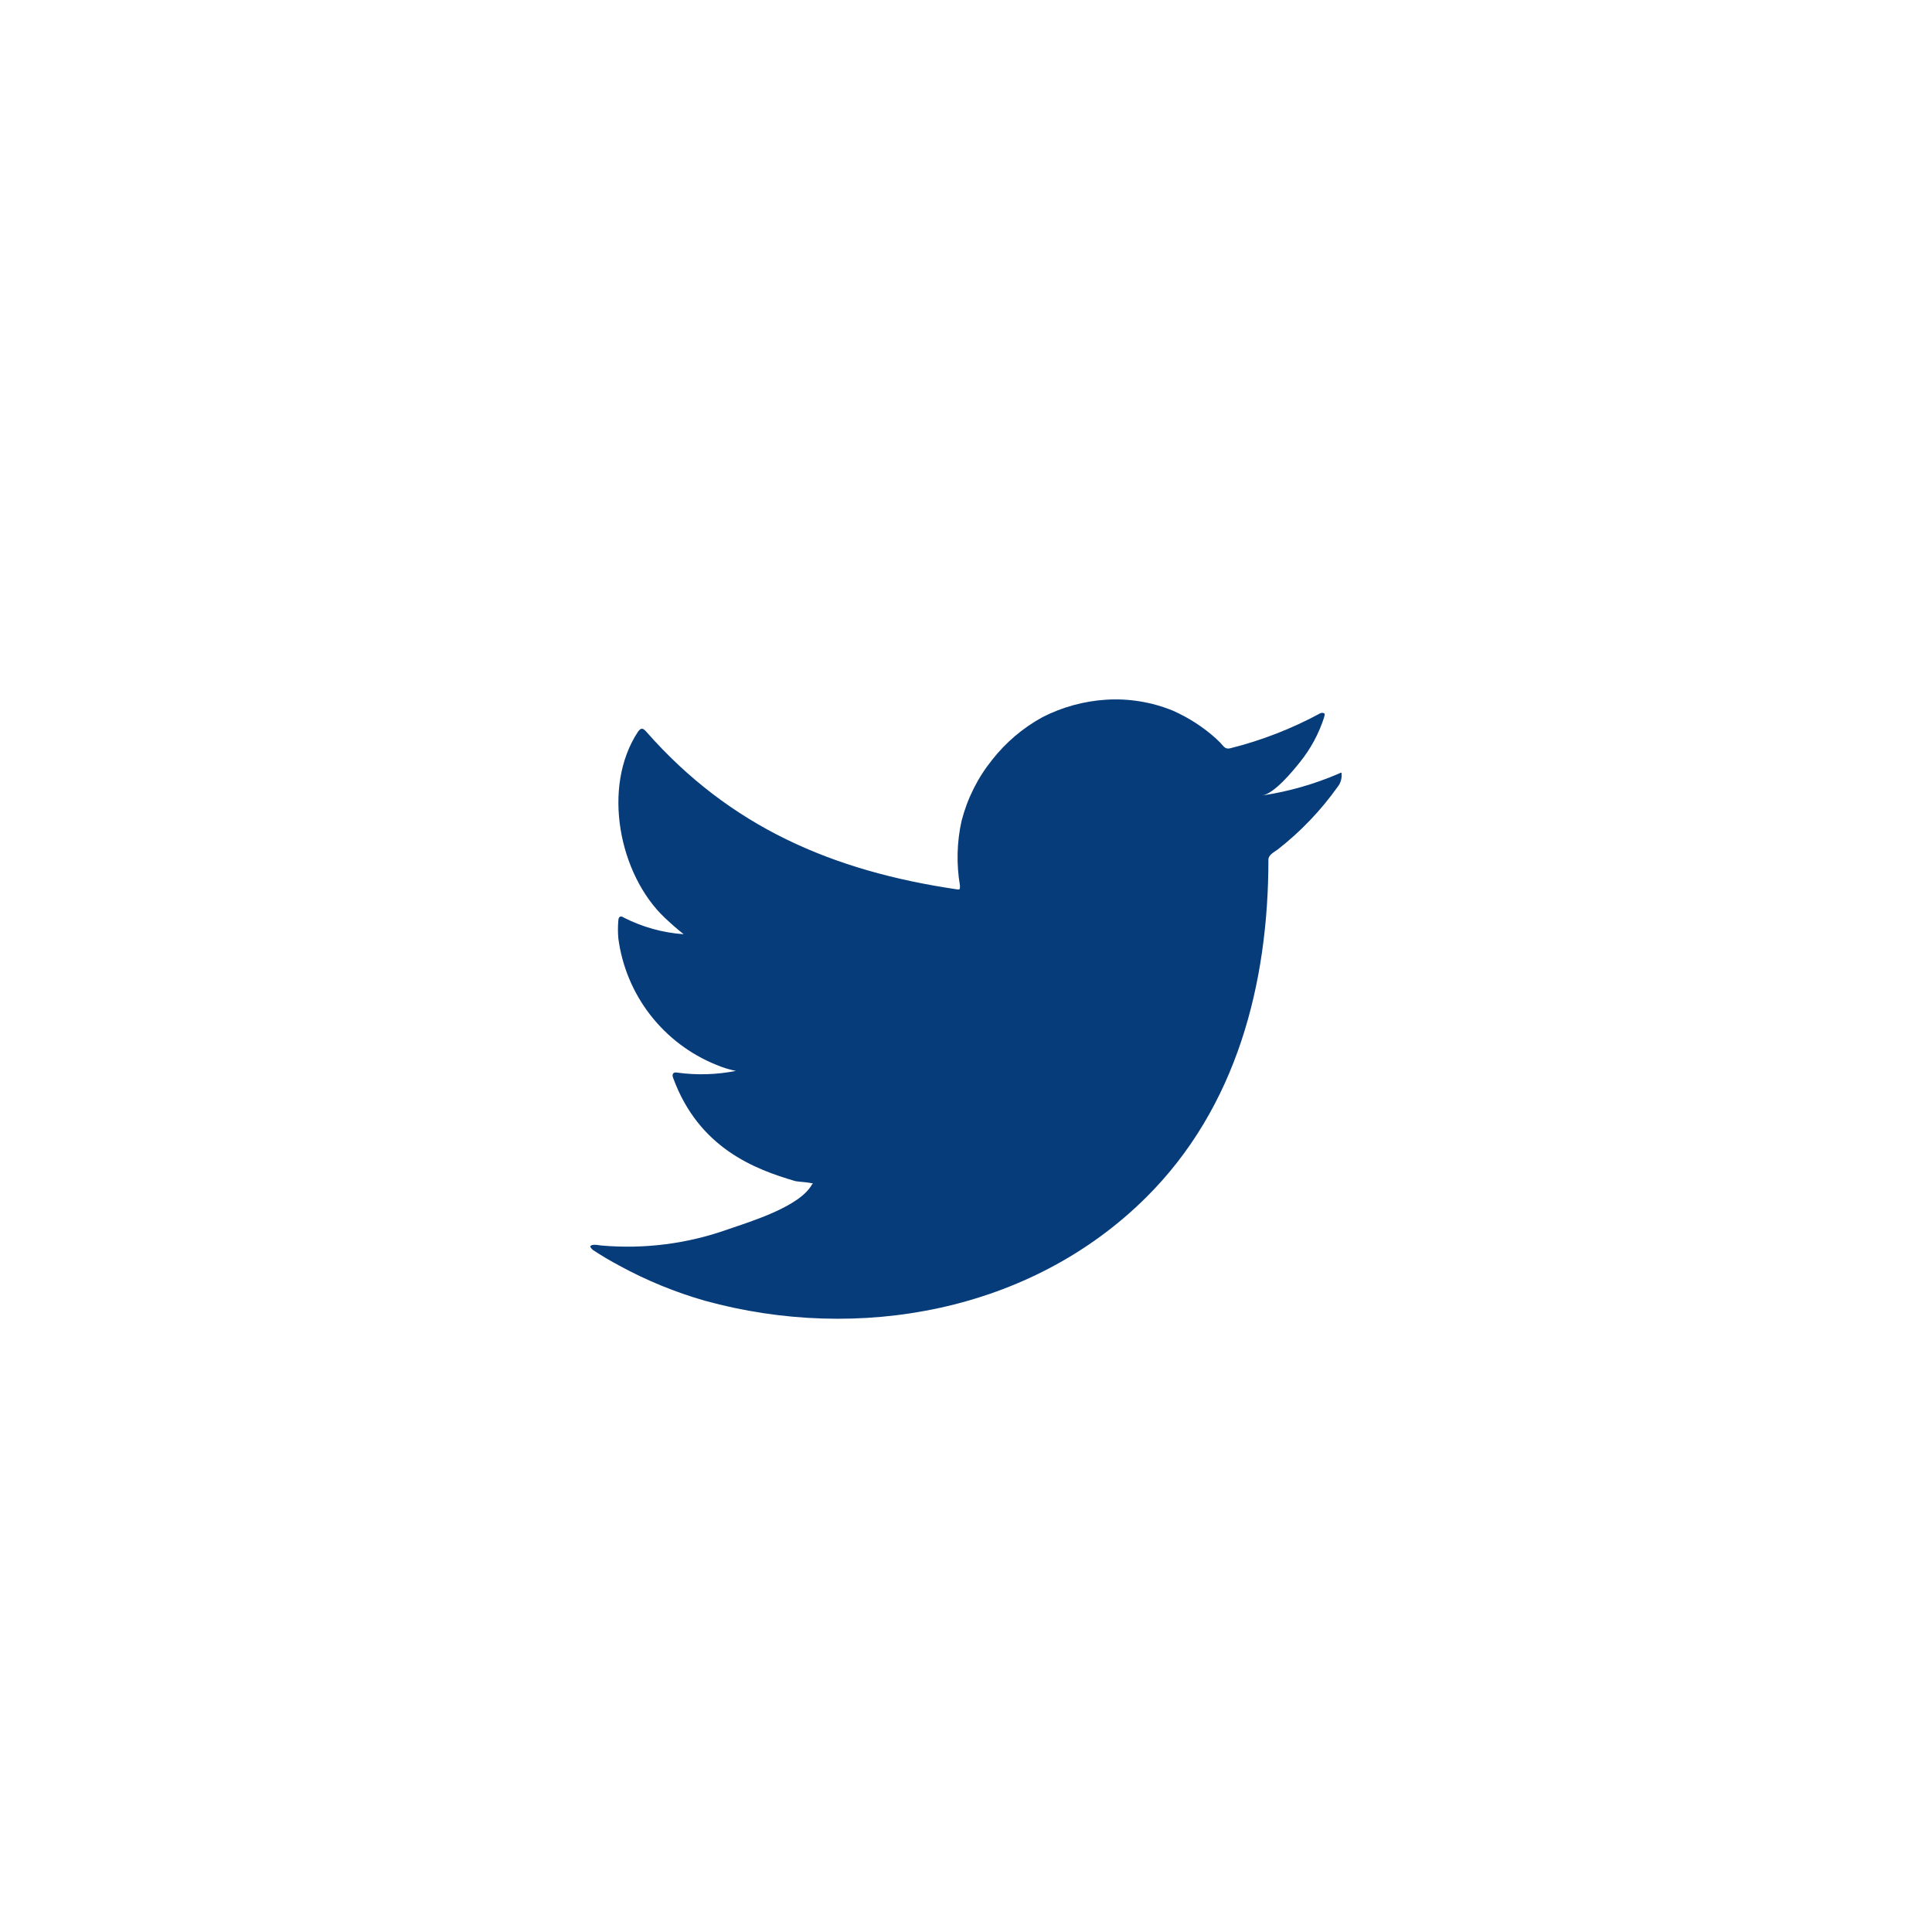
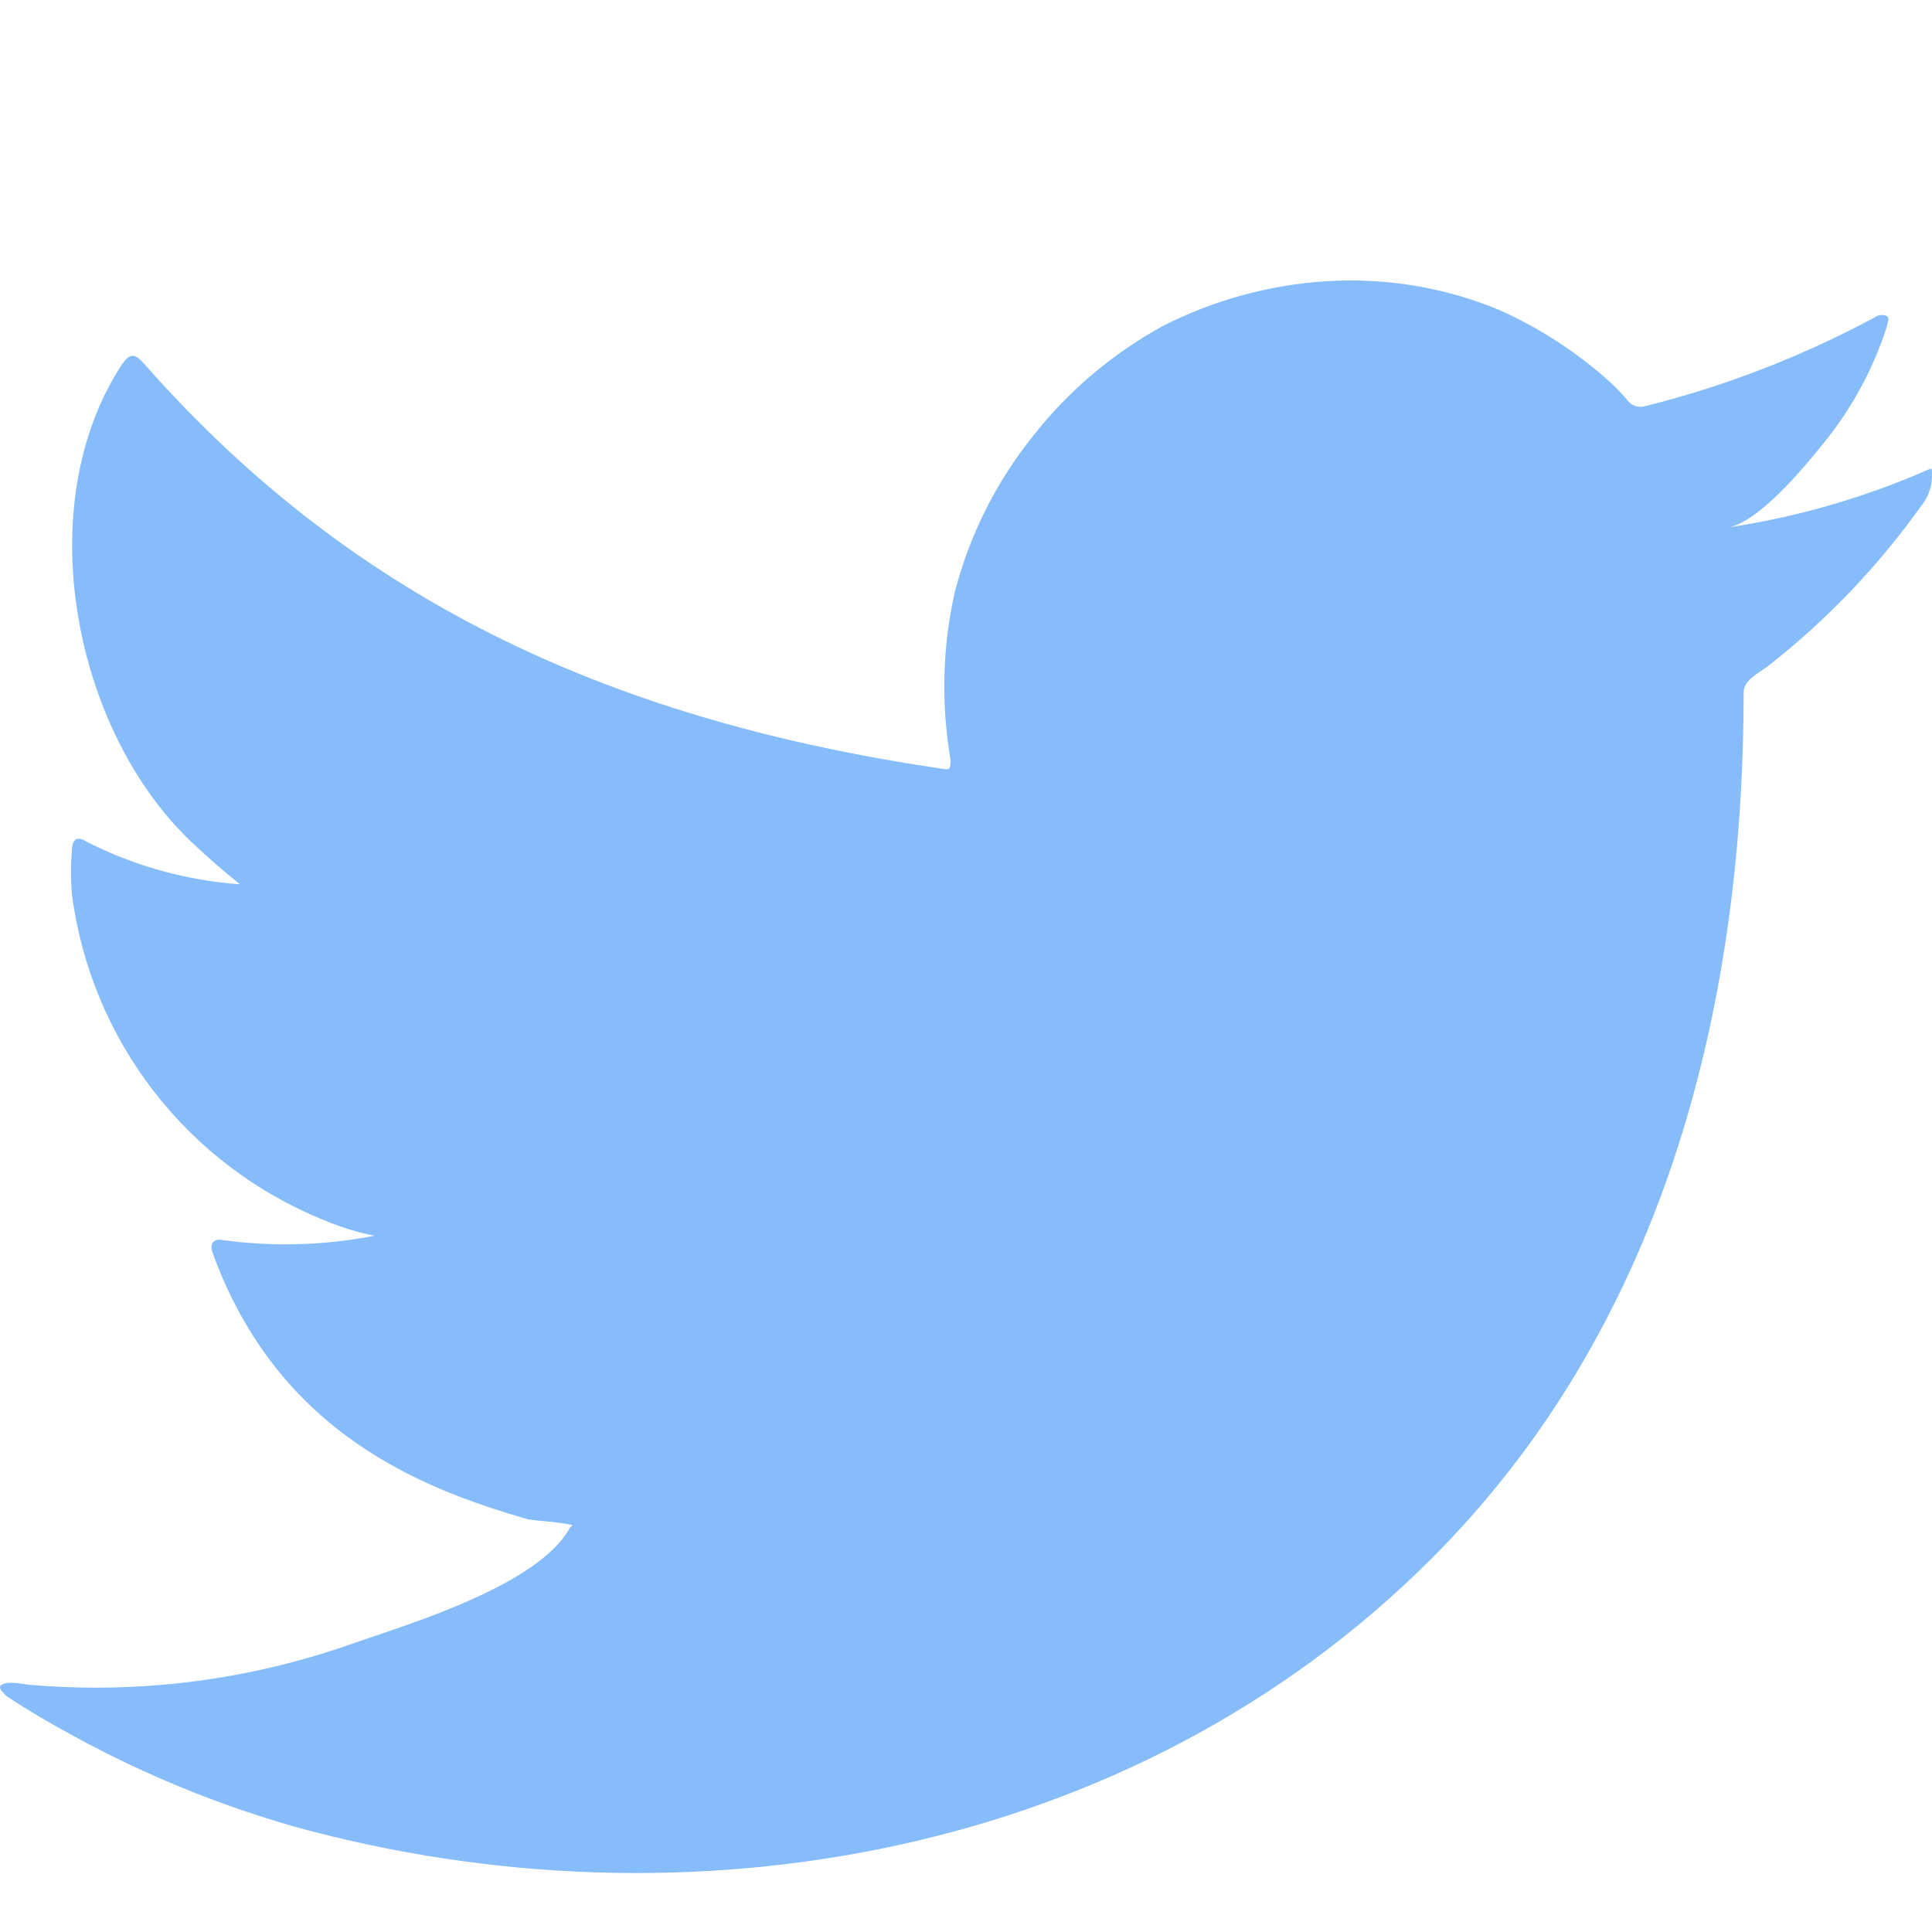
- <svg xmlns="http://www.w3.org/2000/svg" width="72" height="72" viewBox="0 0 72 72" fill="none">
-   <path d="M49.876 28.838C48.97 29.227 48.018 29.499 47.042 29.645C47.498 29.567 48.169 28.747 48.436 28.414C48.842 27.913 49.151 27.341 49.348 26.727C49.348 26.682 49.394 26.617 49.348 26.584C49.325 26.572 49.299 26.565 49.273 26.565C49.247 26.565 49.221 26.572 49.198 26.584C48.139 27.158 47.012 27.595 45.844 27.887C45.803 27.899 45.76 27.9 45.719 27.89C45.677 27.88 45.64 27.858 45.61 27.828C45.519 27.72 45.421 27.618 45.316 27.522C44.84 27.095 44.299 26.746 43.714 26.486C42.925 26.163 42.072 26.022 41.22 26.076C40.394 26.128 39.587 26.35 38.849 26.727C38.123 27.125 37.485 27.666 36.974 28.317C36.435 28.986 36.047 29.764 35.834 30.596C35.658 31.388 35.639 32.206 35.775 33.006C35.775 33.143 35.775 33.162 35.658 33.143C31.015 32.459 27.204 30.811 24.091 27.275C23.955 27.118 23.883 27.118 23.772 27.275C22.418 29.333 23.075 32.589 24.769 34.198C24.997 34.413 25.231 34.621 25.479 34.816C24.702 34.761 23.945 34.551 23.251 34.198C23.121 34.113 23.049 34.159 23.043 34.315C23.024 34.532 23.024 34.749 23.043 34.966C23.179 36.005 23.588 36.989 24.229 37.817C24.87 38.645 25.719 39.289 26.69 39.681C26.927 39.783 27.173 39.859 27.426 39.909C26.707 40.051 25.97 40.073 25.244 39.974C25.088 39.942 25.029 40.027 25.088 40.176C26.045 42.782 28.123 43.576 29.647 44.019C29.855 44.051 30.064 44.051 30.298 44.104C30.298 44.104 30.298 44.104 30.259 44.143C29.81 44.963 27.992 45.517 27.159 45.803C25.637 46.35 24.015 46.559 22.405 46.416C22.151 46.377 22.092 46.383 22.027 46.416C21.962 46.448 22.027 46.52 22.099 46.585C22.424 46.8 22.75 46.989 23.088 47.171C24.097 47.721 25.163 48.158 26.267 48.474C31.985 50.05 38.419 48.891 42.711 44.625C46.085 41.277 47.27 36.66 47.27 32.035C47.27 31.86 47.485 31.755 47.609 31.664C48.463 30.999 49.215 30.214 49.843 29.333C49.952 29.201 50.007 29.034 49.999 28.864C49.999 28.766 49.999 28.785 49.876 28.838Z" fill="#063C7A" />
+ <svg xmlns="http://www.w3.org/2000/svg" width="28" height="28" viewBox="0 0 28 28" fill="none">
+   <path d="M27.875 6.837C26.97 7.227 26.018 7.498 25.042 7.645C25.498 7.567 26.169 6.746 26.436 6.414C26.842 5.913 27.151 5.341 27.348 4.727C27.348 4.681 27.393 4.616 27.348 4.584C27.325 4.571 27.299 4.565 27.273 4.565C27.247 4.565 27.221 4.571 27.198 4.584C26.139 5.157 25.012 5.595 23.844 5.886C23.803 5.899 23.76 5.9 23.719 5.89C23.677 5.879 23.64 5.858 23.61 5.828C23.519 5.719 23.421 5.617 23.317 5.522C22.84 5.095 22.299 4.745 21.714 4.486C20.925 4.162 20.072 4.022 19.22 4.076C18.393 4.128 17.587 4.35 16.849 4.727C16.123 5.125 15.485 5.665 14.974 6.316C14.435 6.986 14.047 7.763 13.834 8.596C13.658 9.387 13.639 10.206 13.775 11.005C13.775 11.142 13.775 11.162 13.658 11.142C9.014 10.458 5.204 8.811 2.091 5.274C1.955 5.118 1.883 5.118 1.772 5.274C0.418 7.332 1.075 10.588 2.769 12.197C2.997 12.412 3.231 12.62 3.479 12.816C2.702 12.761 1.945 12.55 1.251 12.197C1.121 12.113 1.049 12.158 1.043 12.314C1.024 12.531 1.024 12.749 1.043 12.966C1.179 14.004 1.588 14.988 2.229 15.816C2.87 16.645 3.719 17.288 4.69 17.681C4.927 17.782 5.173 17.859 5.426 17.909C4.707 18.05 3.97 18.072 3.244 17.974C3.088 17.941 3.029 18.026 3.088 18.176C4.045 20.781 6.123 21.576 7.647 22.018C7.855 22.051 8.064 22.051 8.298 22.103C8.298 22.103 8.298 22.103 8.259 22.142C7.81 22.963 5.993 23.516 5.159 23.803C3.637 24.349 2.015 24.558 0.405 24.415C0.151 24.376 0.092 24.383 0.027 24.415C-0.038 24.448 0.027 24.519 0.098 24.584C0.424 24.799 0.75 24.988 1.088 25.171C2.097 25.721 3.162 26.157 4.267 26.473C9.985 28.049 16.419 26.89 20.711 22.624C24.085 19.277 25.27 14.659 25.27 10.035C25.27 9.859 25.485 9.755 25.609 9.664C26.463 8.999 27.215 8.213 27.843 7.332C27.952 7.201 28.007 7.034 27.999 6.863C27.999 6.766 27.999 6.785 27.875 6.837Z" fill="#85BCF9" />
</svg>
